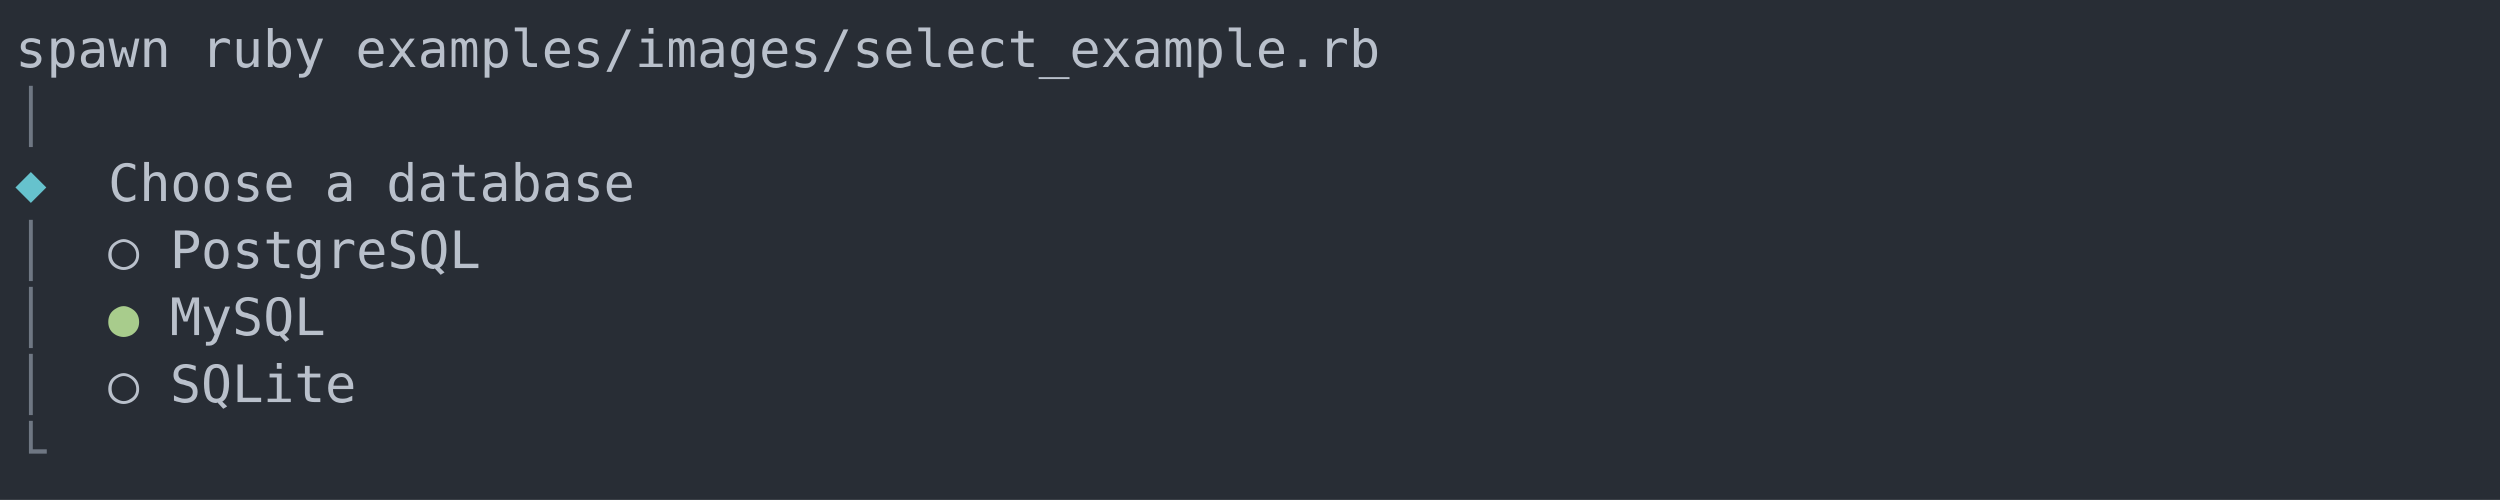
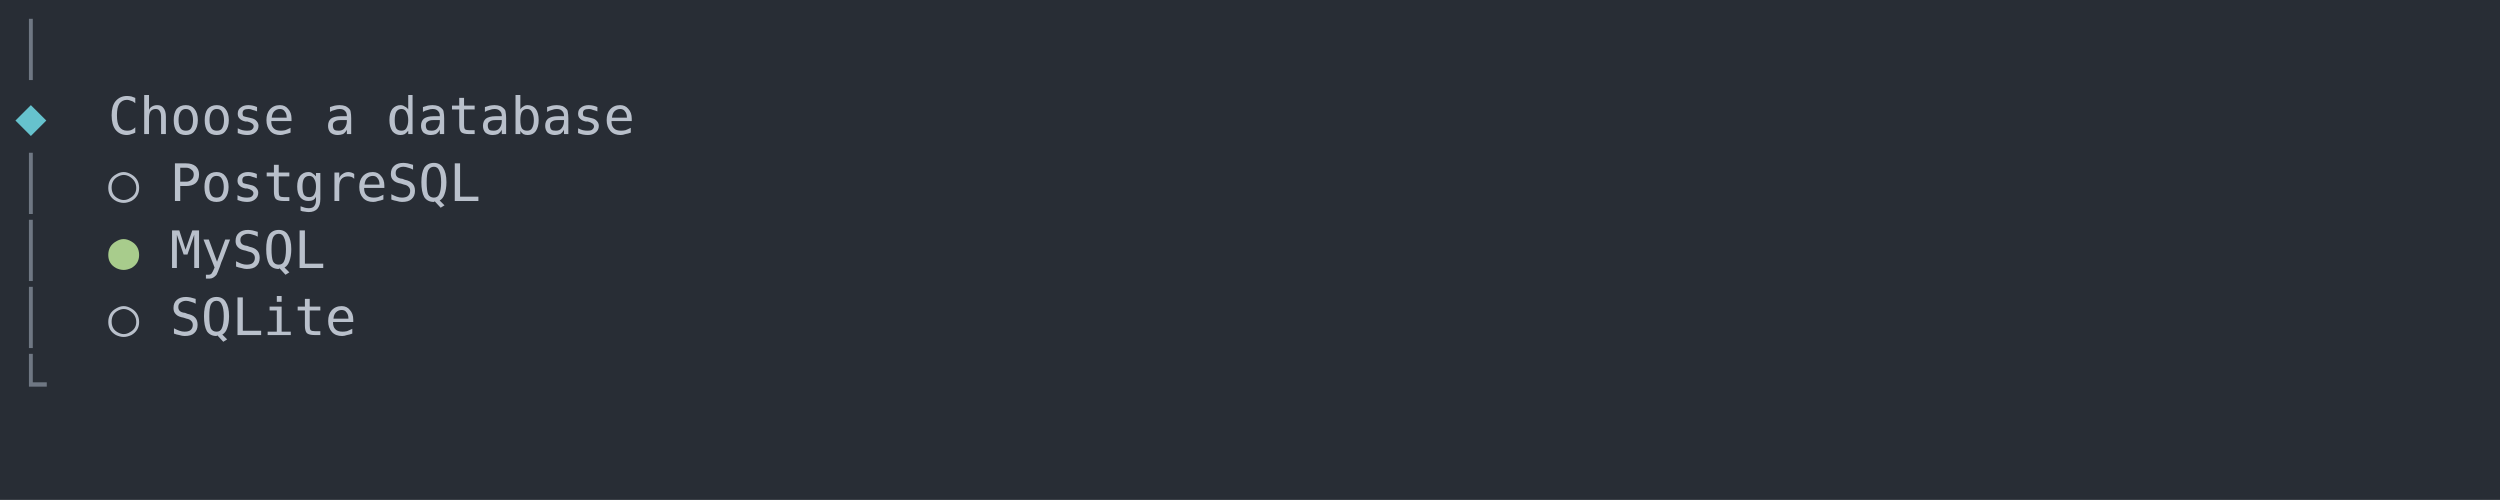
<svg xmlns="http://www.w3.org/2000/svg" xmlns:xlink="http://www.w3.org/1999/xlink" width="810" height="161.97">
  <rect width="810" height="161.97" rx="0" ry="0" class="a" />
  <svg height="151.97" viewBox="0 0 80 15.197" width="800" x="5" y="5">
-     <style>.a{fill:#282d35}.c,.d,.e{fill:#b9c0cb;white-space:pre}.d,.e{fill:#6f7783}.e{fill:#a8cc8c}</style>
+     <style>.a{fill:#282d35}.c,.f,.g{fill:#6f7783;white-space:pre}.f,.g{fill:#b9c0cb}.g{fill:#a8cc8c}</style>
    <g font-family="Monaco,Consolas,Menlo,'Bitstream Vera Sans Mono','Powerline Symbols',monospace" font-size="1.67">
      <defs>
        <symbol id="1">
-           <text y="1.67" class="c">spawn</text>
-           <text x="6.012" y="1.67" class="c">ruby</text>
-           <text x="11.022" y="1.67" class="c">examples/images/select_example.rb</text>
-         </symbol>
-         <symbol id="2">
-           <text y="1.67" class="d">│</text>
-         </symbol>
-         <symbol id="3">
-           <text y="1.67" class="d">│</text>
-           <text x="3.006" y="1.67" class="c">○</text>
-           <text x="5.01" y="1.67" class="c">PostgreSQL</text>
-         </symbol>
-         <symbol id="4">
-           <text y="1.67" class="d">│</text>
-           <text x="3.006" y="1.67" class="e">●</text>
-           <text x="5.01" y="1.67" class="c">MySQL</text>
-         </symbol>
-         <symbol id="5">
-           <text y="1.67" class="d">│</text>
-           <text x="3.006" y="1.67" class="c">○</text>
-           <text x="5.01" y="1.67" class="c">SQLite</text>
-         </symbol>
-         <symbol id="6">
-           <text y="1.67" class="d">└</text>
-         </symbol>
-         <symbol id="7">
-           <text y="1.67" class="e">◇</text>
-           <text x="3.006" y="1.67" class="c">Choose</text>
-           <text x="10.02" y="1.67" class="c">a</text>
-           <text x="12.024" y="1.67" class="c">database</text>
-         </symbol>
-         <symbol id="8">
-           <text y="1.67" class="d">│</text>
-           <text x="3.006" y="1.67" class="c">MySQL</text>
+           <text y="1.67" class="c">│</text>
        </symbol>
        <symbol id="a">
          <path fill="transparent" d="M0 0h80v8H0z" />
        </symbol>
      </defs>
      <path class="a" d="M0 0h80v15.197H0z" />
-       <svg width="320">
+       <svg width="240">
        <svg>
          <use xlink:href="#a" />
          <use xlink:href="#1" />
-           <use xlink:href="#2" y="2.171" />
-           <text y="6.012" style="white-space:pre" fill="#66c2cd">◆</text>
-           <text x="3.006" y="6.012" class="c">Choose</text>
-           <text x="10.02" y="6.012" class="c">a</text>
-           <text x="12.024" y="6.012" class="c">database</text>
-           <use xlink:href="#3" y="6.513" />
-           <use xlink:href="#4" y="8.684" />
-           <use xlink:href="#5" y="10.855" />
-           <use xlink:href="#6" y="13.026" />
+           <text y="3.841" style="white-space:pre" fill="#66c2cd">◆</text>
+           <text x="3.006" y="3.841" class="f">Choose</text>
+           <text x="10.02" y="3.841" class="f">a</text>
+           <text x="12.024" y="3.841" class="f">database</text>
+           <text y="6.012" class="c">│</text>
+           <text x="3.006" y="6.012" class="f">○</text>
+           <text x="5.01" y="6.012" class="f">PostgreSQL</text>
+           <text y="8.183" class="c">│</text>
+           <text x="3.006" y="8.183" class="g">●</text>
+           <text x="5.01" y="8.183" class="f">MySQL</text>
+           <text y="10.354" class="c">│</text>
+           <text x="3.006" y="10.354" class="f">○</text>
+           <text x="5.01" y="10.354" class="f">SQLite</text>
+           <text y="12.525" class="c">└</text>
        </svg>
        <svg x="80">
          <use xlink:href="#a" />
-           <use xlink:href="#1" />
-           <use xlink:href="#2" y="2.171" />
-           <use xlink:href="#7" y="4.342" />
-           <use xlink:href="#3" y="6.513" />
-           <use xlink:href="#4" y="8.684" />
-           <use xlink:href="#5" y="10.855" />
-           <use xlink:href="#6" y="13.026" />
        </svg>
        <svg x="160">
          <use xlink:href="#a" />
          <use xlink:href="#1" />
-           <use xlink:href="#2" y="2.171" />
-           <use xlink:href="#7" y="4.342" />
-           <use xlink:href="#8" y="6.513" />
-         </svg>
-         <svg x="240">
-           <use xlink:href="#a" />
-           <use xlink:href="#1" />
-           <use xlink:href="#2" y="2.171" />
-           <use xlink:href="#7" y="4.342" />
-           <use xlink:href="#8" y="6.513" />
+           <text y="3.841" class="g">◇</text>
+           <text x="3.006" y="3.841" class="f">Choose</text>
+           <text x="10.02" y="3.841" class="f">a</text>
+           <text x="12.024" y="3.841" class="f">database</text>
+           <text y="6.012" class="c">│</text>
+           <text x="3.006" y="6.012" class="f">MySQL</text>
        </svg>
      </svg>
    </g>
  </svg>
</svg>
